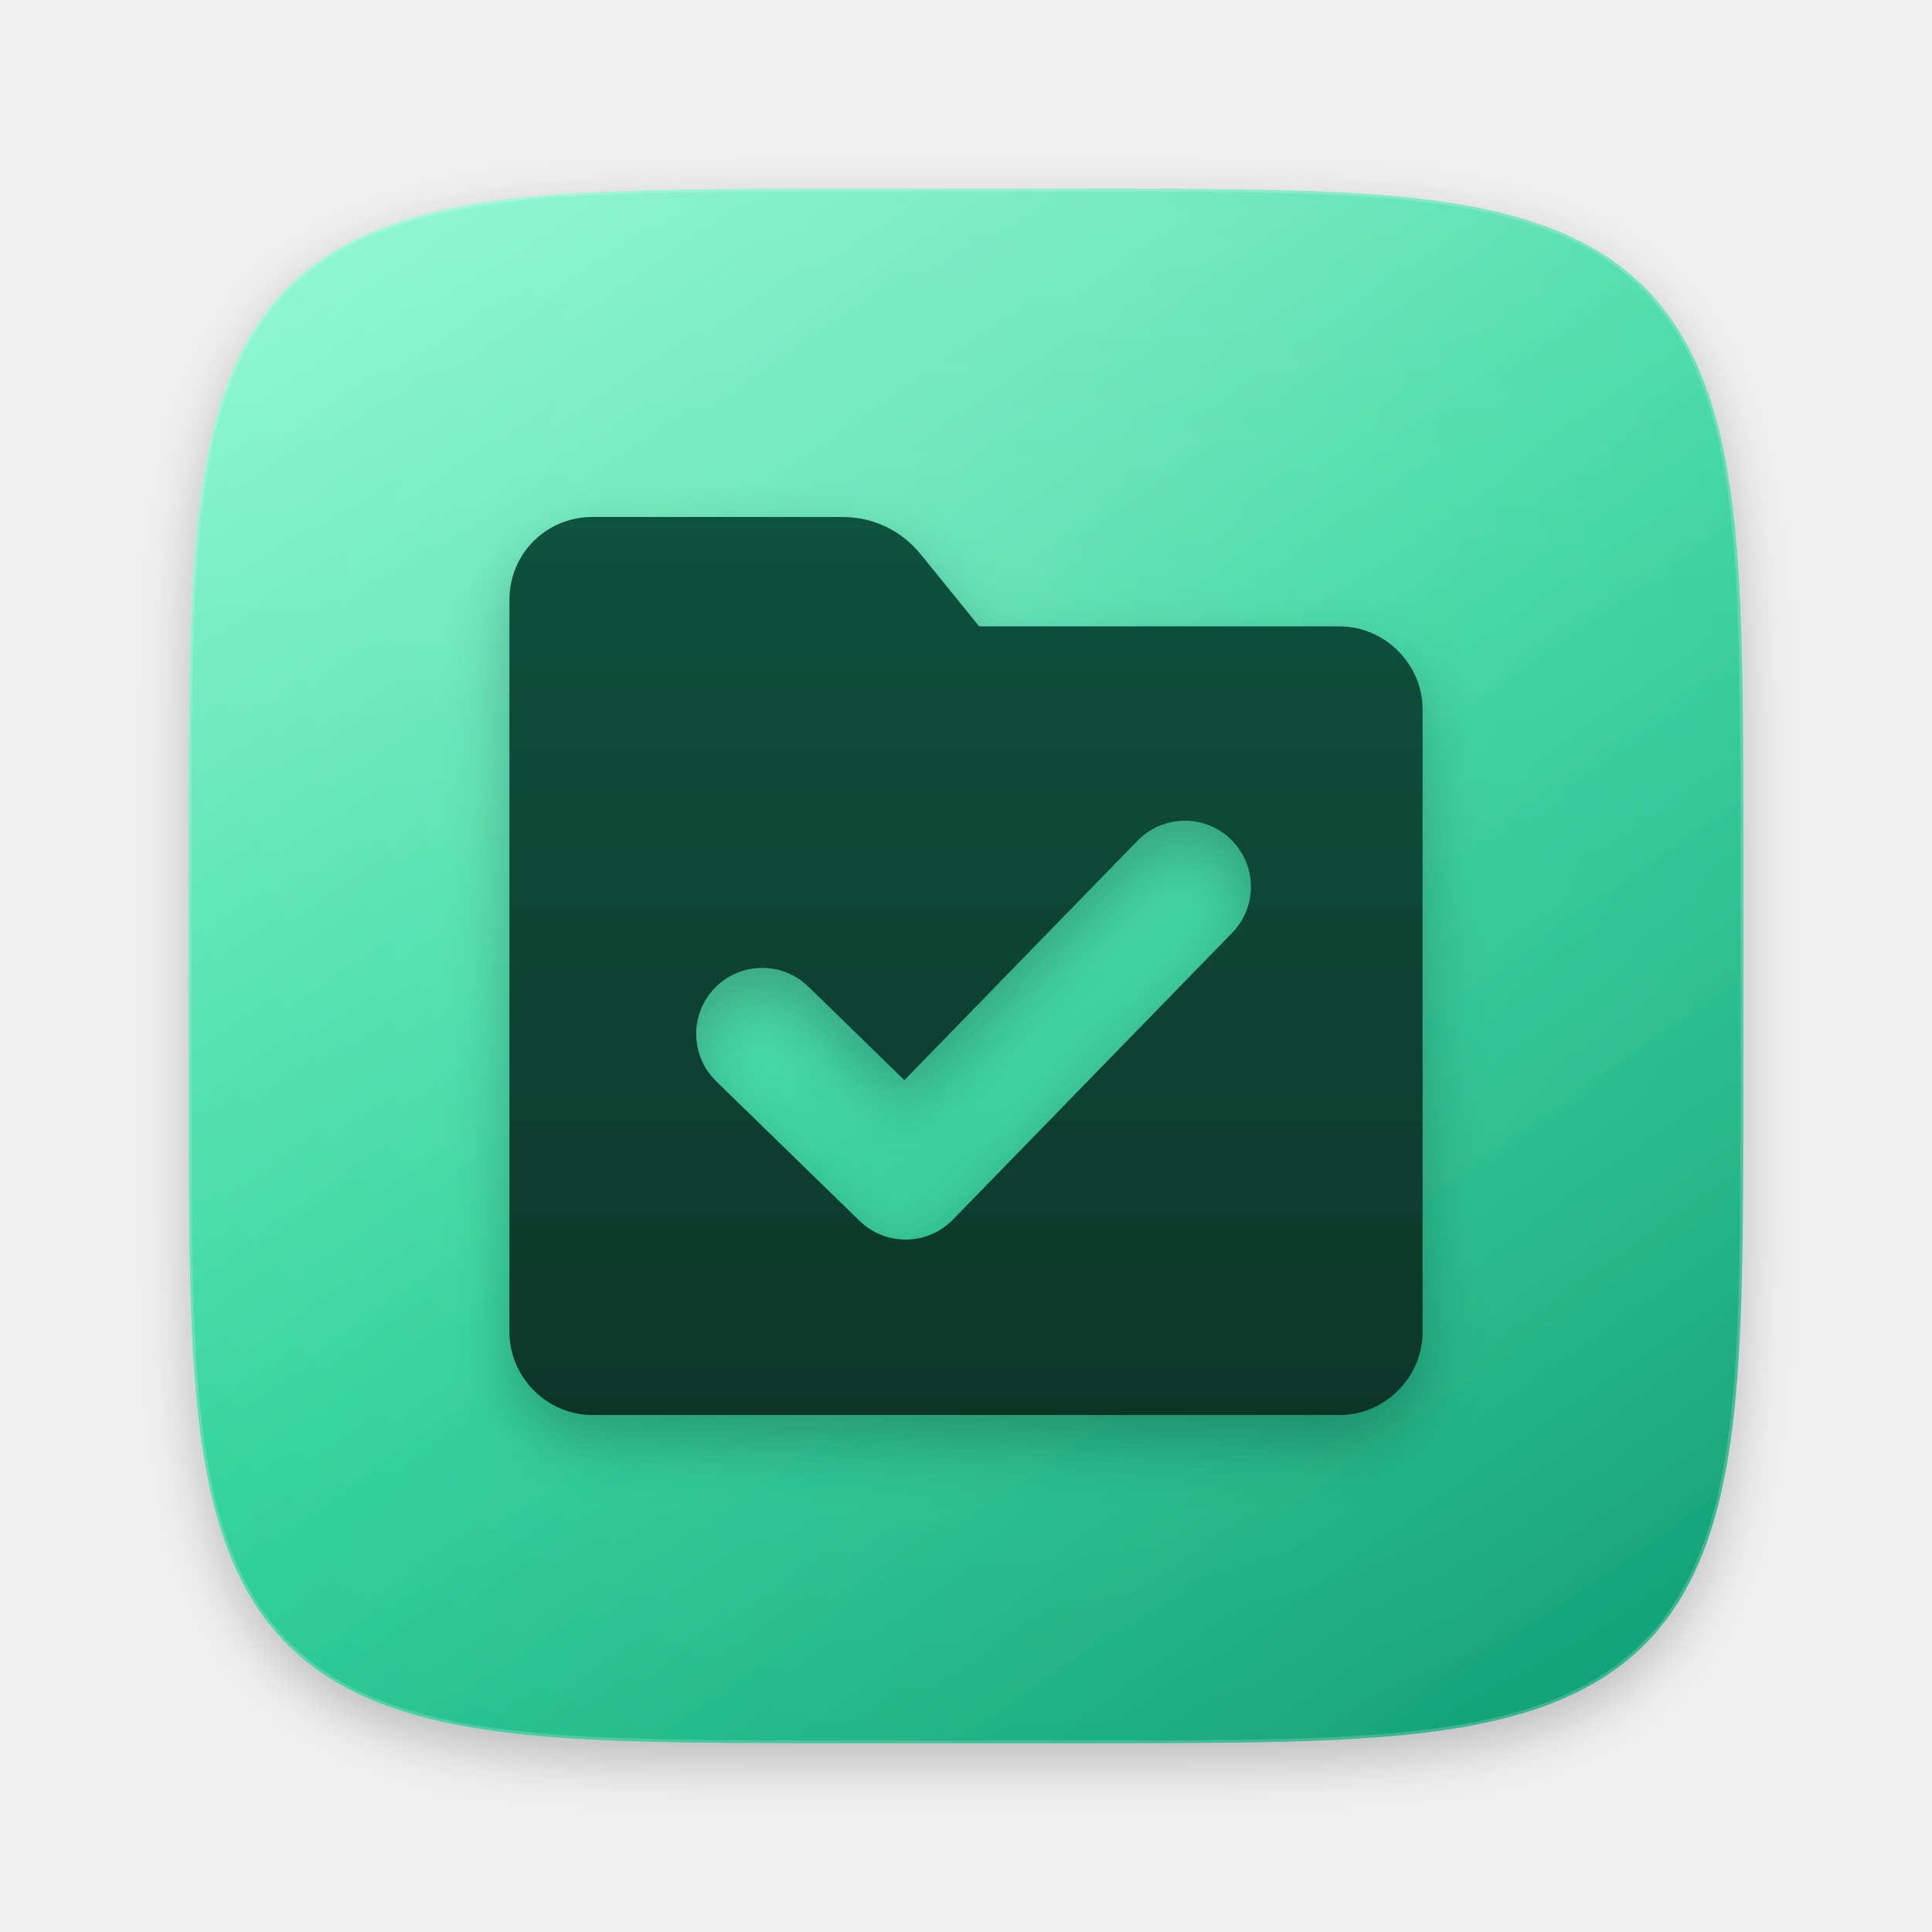
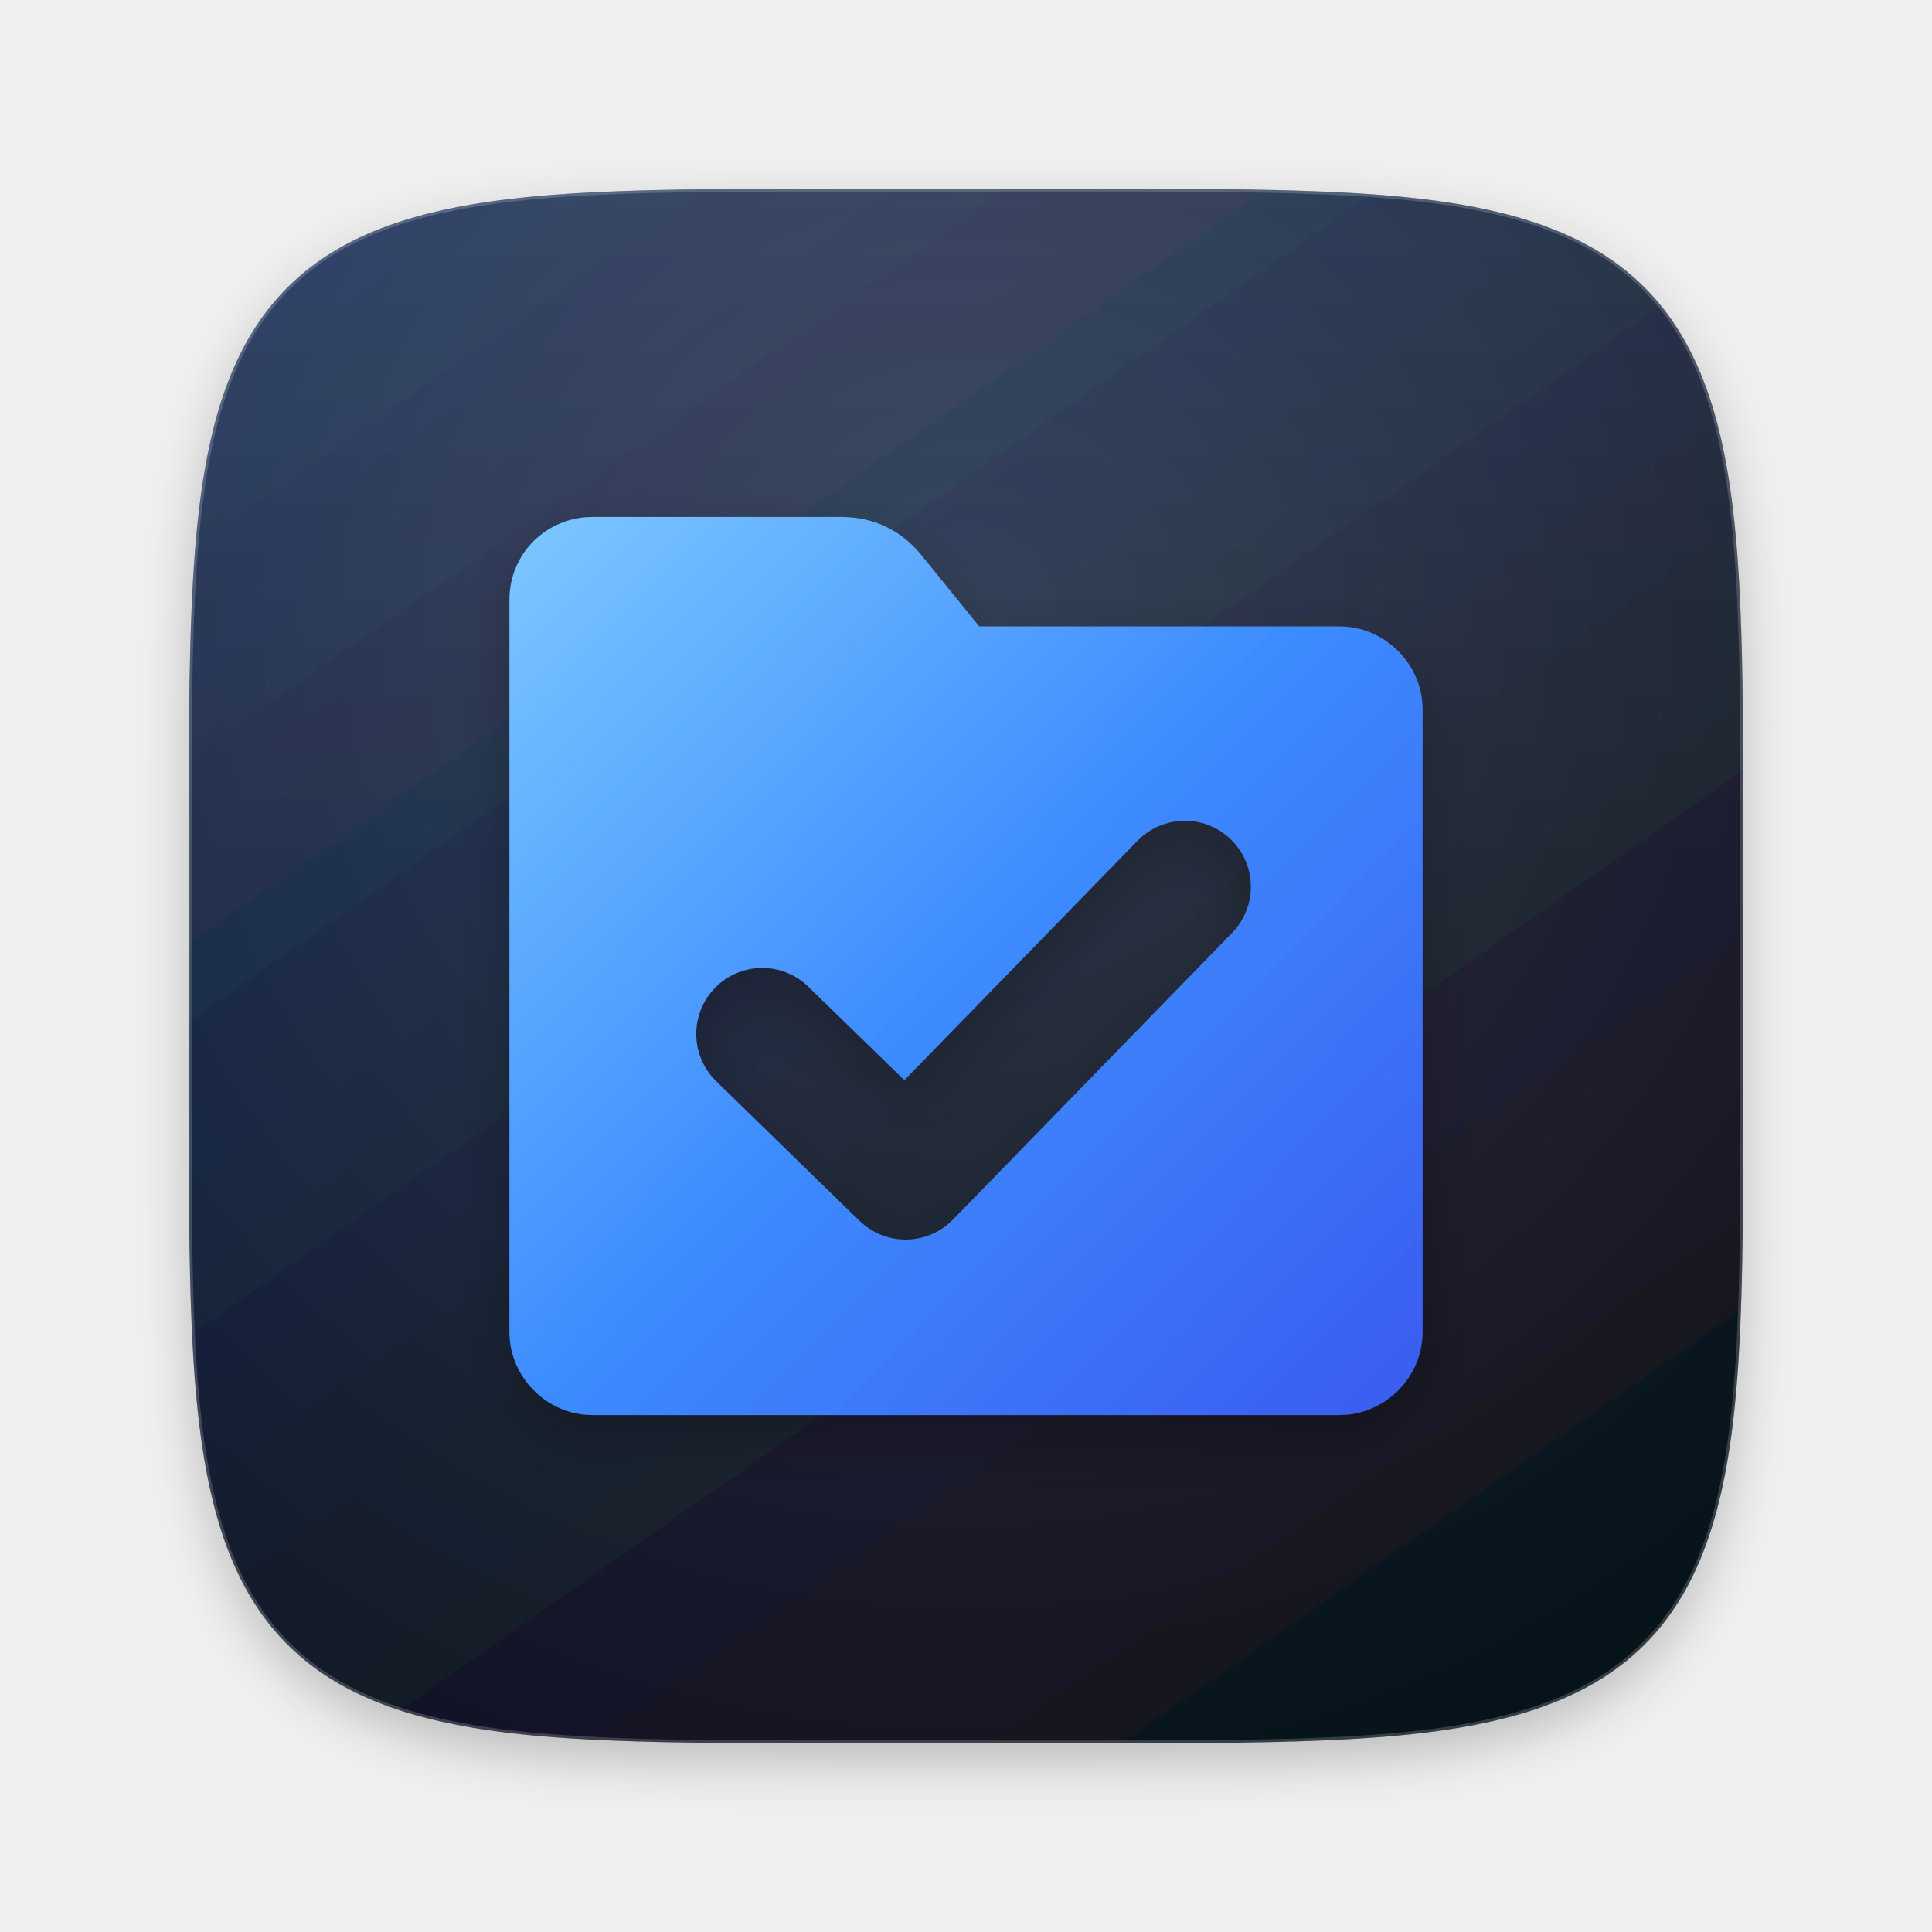
<svg xmlns="http://www.w3.org/2000/svg" width="1024" height="1024" viewBox="0 0 1024 1024">
  <defs>
    <linearGradient id="tile" x1="0.15" y1="0" x2="0.85" y2="1">
-       <stop offset="0" stop-color="#7DF5C8" />
-       <stop offset="0.5" stop-color="#2FD39B" />
-       <stop offset="1" stop-color="#0FA174" />
+       <stop offset="0" stop-color="#172C52" />
+       <stop offset="0.55" stop-color="#0B1428" />
+       <stop offset="1" stop-color="#050912" />
    </linearGradient>
    <linearGradient id="sheen" x1="0" y1="0" x2="0" y2="1">
-       <stop offset="0" stop-color="#fff" stop-opacity="0.1" />
+       <stop offset="0" stop-color="#fff" stop-opacity="0.07" />
      <stop offset="0.45" stop-color="#fff" stop-opacity="0" />
    </linearGradient>
    <radialGradient id="glow" cx="0.5" cy="0.32" r="0.75">
      <stop offset="0" stop-color="#fff" stop-opacity="0.14" />
      <stop offset="1" stop-color="#fff" stop-opacity="0" />
    </radialGradient>
    <clipPath id="clip">
      <path d="M924.00,512.00 L923.99,576.18 L923.98,596.22 L923.94,610.74 L923.90,622.52 L923.85,632.63 L923.78,641.56 L923.70,649.62 L923.61,657.01 L923.50,663.85 L923.38,670.24 L923.26,676.25 L923.11,681.94 L922.96,687.33 L922.79,692.48 L922.61,697.40 L922.42,702.12 L922.22,706.67 L922.00,711.04 L921.77,715.27 L921.53,719.36 L921.28,723.32 L921.01,727.17 L920.74,730.90 L920.45,734.54 L920.14,738.07 L919.83,741.52 L919.50,744.88 L919.16,748.16 L918.80,751.36 L918.44,754.49 L918.06,757.56 L917.67,760.55 L917.26,763.49 L916.84,766.37 L916.41,769.19 L915.97,771.95 L915.52,774.66 L915.05,777.32 L914.57,779.94 L914.07,782.50 L913.56,785.02 L913.04,787.50 L912.51,789.94 L911.96,792.33 L911.40,794.69 L910.83,797.00 L910.25,799.28 L909.65,801.53 L909.03,803.73 L908.41,805.91 L907.77,808.05 L907.12,810.16 L906.45,812.23 L905.77,814.28 L905.08,816.29 L904.37,818.28 L903.65,820.24 L902.91,822.16 L902.17,824.07 L901.40,825.94 L900.63,827.79 L899.84,829.61 L899.03,831.41 L898.21,833.18 L897.38,834.92 L896.53,836.65 L895.67,838.35 L894.79,840.02 L893.90,841.67 L893.00,843.30 L892.08,844.91 L891.14,846.50 L890.19,848.06 L889.23,849.61 L888.25,851.13 L887.25,852.63 L886.24,854.11 L885.21,855.58 L884.17,857.02 L883.11,858.44 L882.04,859.84 L880.95,861.23 L879.84,862.59 L878.72,863.94 L877.58,865.27 L876.43,866.58 L875.26,867.87 L874.07,869.15 L872.87,870.40 L871.64,871.64 L870.40,872.87 L869.15,874.07 L867.87,875.26 L866.58,876.43 L865.27,877.58 L863.94,878.72 L862.59,879.84 L861.23,880.95 L859.84,882.04 L858.44,883.11 L857.02,884.17 L855.58,885.21 L854.11,886.24 L852.63,887.25 L851.13,888.25 L849.61,889.23 L848.06,890.19 L846.50,891.14 L844.91,892.08 L843.30,893.00 L841.67,893.90 L840.02,894.79 L838.35,895.67 L836.65,896.53 L834.92,897.38 L833.18,898.21 L831.41,899.03 L829.61,899.84 L827.79,900.63 L825.94,901.40 L824.07,902.17 L822.16,902.91 L820.24,903.65 L818.28,904.37 L816.29,905.08 L814.28,905.77 L812.23,906.45 L810.16,907.12 L808.05,907.77 L805.91,908.41 L803.73,909.03 L801.53,909.65 L799.28,910.25 L797.00,910.83 L794.69,911.40 L792.33,911.96 L789.94,912.51 L787.50,913.04 L785.02,913.56 L782.50,914.07 L779.94,914.57 L777.32,915.05 L774.66,915.52 L771.95,915.97 L769.19,916.41 L766.37,916.84 L763.49,917.26 L760.55,917.67 L757.56,918.06 L754.49,918.44 L751.36,918.80 L748.16,919.16 L744.88,919.50 L741.52,919.83 L738.07,920.14 L734.54,920.45 L730.90,920.74 L727.17,921.01 L723.32,921.28 L719.36,921.53 L715.27,921.77 L711.04,922.00 L706.67,922.22 L702.12,922.42 L697.40,922.61 L692.48,922.79 L687.33,922.96 L681.94,923.11 L676.25,923.26 L670.24,923.38 L663.85,923.50 L657.01,923.61 L649.62,923.70 L641.56,923.78 L632.63,923.85 L622.52,923.90 L610.74,923.94 L596.22,923.98 L576.18,923.99 L512.00,924.00 L447.82,923.99 L427.78,923.98 L413.26,923.94 L401.48,923.90 L391.37,923.85 L382.44,923.78 L374.38,923.70 L366.99,923.61 L360.15,923.50 L353.76,923.38 L347.75,923.26 L342.06,923.11 L336.67,922.96 L331.52,922.79 L326.60,922.61 L321.88,922.42 L317.33,922.22 L312.96,922.00 L308.73,921.77 L304.64,921.53 L300.68,921.28 L296.83,921.01 L293.10,920.74 L289.46,920.45 L285.93,920.14 L282.48,919.83 L279.12,919.50 L275.84,919.16 L272.64,918.80 L269.51,918.44 L266.44,918.06 L263.45,917.67 L260.51,917.26 L257.63,916.84 L254.81,916.41 L252.05,915.97 L249.34,915.52 L246.68,915.05 L244.06,914.57 L241.50,914.07 L238.98,913.56 L236.50,913.04 L234.06,912.51 L231.67,911.96 L229.31,911.40 L227.00,910.83 L224.72,910.25 L222.47,909.65 L220.27,909.03 L218.09,908.41 L215.95,907.77 L213.84,907.12 L211.77,906.45 L209.72,905.77 L207.71,905.08 L205.72,904.37 L203.76,903.65 L201.84,902.91 L199.93,902.17 L198.06,901.40 L196.21,900.63 L194.39,899.84 L192.59,899.03 L190.82,898.21 L189.08,897.38 L187.35,896.53 L185.65,895.67 L183.98,894.79 L182.33,893.90 L180.70,893.00 L179.09,892.08 L177.50,891.14 L175.94,890.19 L174.39,889.23 L172.87,888.25 L171.37,887.25 L169.89,886.24 L168.42,885.21 L166.98,884.17 L165.56,883.11 L164.16,882.04 L162.77,880.95 L161.41,879.84 L160.06,878.72 L158.73,877.58 L157.42,876.43 L156.13,875.26 L154.85,874.07 L153.60,872.87 L152.36,871.64 L151.13,870.40 L149.93,869.15 L148.74,867.87 L147.57,866.58 L146.42,865.27 L145.28,863.94 L144.16,862.59 L143.05,861.23 L141.96,859.84 L140.89,858.44 L139.83,857.02 L138.79,855.58 L137.76,854.11 L136.75,852.63 L135.75,851.13 L134.77,849.61 L133.81,848.06 L132.86,846.50 L131.92,844.91 L131.00,843.30 L130.10,841.67 L129.21,840.02 L128.33,838.35 L127.47,836.65 L126.62,834.92 L125.79,833.18 L124.97,831.41 L124.16,829.61 L123.37,827.79 L122.60,825.94 L121.83,824.07 L121.09,822.16 L120.35,820.24 L119.63,818.28 L118.92,816.29 L118.23,814.28 L117.55,812.23 L116.88,810.16 L116.23,808.05 L115.59,805.91 L114.97,803.73 L114.35,801.53 L113.75,799.28 L113.17,797.00 L112.60,794.69 L112.04,792.33 L111.49,789.94 L110.96,787.50 L110.44,785.02 L109.93,782.50 L109.43,779.94 L108.95,777.32 L108.48,774.66 L108.03,771.95 L107.59,769.19 L107.16,766.37 L106.74,763.49 L106.33,760.55 L105.94,757.56 L105.56,754.49 L105.20,751.36 L104.84,748.16 L104.50,744.88 L104.17,741.52 L103.86,738.07 L103.55,734.54 L103.26,730.90 L102.99,727.17 L102.72,723.32 L102.47,719.36 L102.23,715.27 L102.00,711.04 L101.78,706.67 L101.58,702.12 L101.39,697.40 L101.21,692.48 L101.04,687.33 L100.89,681.94 L100.74,676.25 L100.62,670.24 L100.50,663.85 L100.39,657.01 L100.30,649.62 L100.22,641.56 L100.15,632.63 L100.10,622.52 L100.06,610.74 L100.02,596.22 L100.01,576.18 L100.00,512.00 L100.01,447.82 L100.02,427.78 L100.06,413.26 L100.10,401.48 L100.15,391.37 L100.22,382.44 L100.30,374.38 L100.39,366.99 L100.50,360.15 L100.62,353.76 L100.74,347.75 L100.89,342.06 L101.04,336.67 L101.21,331.52 L101.39,326.60 L101.58,321.88 L101.78,317.33 L102.00,312.96 L102.23,308.73 L102.47,304.64 L102.72,300.68 L102.99,296.83 L103.26,293.10 L103.55,289.46 L103.86,285.93 L104.17,282.48 L104.50,279.12 L104.84,275.84 L105.20,272.64 L105.56,269.51 L105.94,266.44 L106.33,263.45 L106.74,260.51 L107.16,257.63 L107.59,254.81 L108.03,252.05 L108.48,249.34 L108.95,246.68 L109.43,244.06 L109.93,241.50 L110.44,238.98 L110.96,236.50 L111.49,234.06 L112.04,231.67 L112.60,229.31 L113.17,227.00 L113.75,224.72 L114.35,222.47 L114.97,220.27 L115.59,218.09 L116.23,215.95 L116.88,213.84 L117.55,211.77 L118.23,209.72 L118.92,207.71 L119.63,205.72 L120.35,203.76 L121.09,201.84 L121.83,199.93 L122.60,198.06 L123.37,196.21 L124.16,194.39 L124.97,192.59 L125.79,190.82 L126.62,189.08 L127.47,187.35 L128.33,185.65 L129.21,183.98 L130.10,182.33 L131.00,180.70 L131.92,179.09 L132.86,177.50 L133.81,175.94 L134.77,174.39 L135.75,172.87 L136.75,171.37 L137.76,169.89 L138.79,168.42 L139.83,166.98 L140.89,165.56 L141.96,164.16 L143.05,162.77 L144.16,161.41 L145.28,160.06 L146.42,158.73 L147.57,157.42 L148.74,156.13 L149.93,154.85 L151.13,153.60 L152.36,152.36 L153.60,151.13 L154.85,149.93 L156.13,148.74 L157.42,147.57 L158.73,146.42 L160.06,145.28 L161.41,144.16 L162.77,143.05 L164.16,141.96 L165.56,140.89 L166.98,139.83 L168.42,138.79 L169.89,137.76 L171.37,136.75 L172.87,135.75 L174.39,134.77 L175.94,133.81 L177.50,132.86 L179.09,131.92 L180.70,131.00 L182.33,130.10 L183.98,129.21 L185.65,128.33 L187.35,127.47 L189.08,126.62 L190.82,125.79 L192.59,124.97 L194.39,124.16 L196.21,123.37 L198.06,122.60 L199.93,121.83 L201.84,121.09 L203.76,120.35 L205.72,119.63 L207.71,118.92 L209.72,118.23 L211.77,117.55 L213.84,116.88 L215.95,116.23 L218.09,115.59 L220.27,114.97 L222.47,114.35 L224.72,113.75 L227.00,113.17 L229.31,112.60 L231.67,112.04 L234.06,111.49 L236.50,110.96 L238.98,110.44 L241.50,109.93 L244.06,109.43 L246.68,108.95 L249.34,108.48 L252.05,108.03 L254.81,107.59 L257.63,107.16 L260.51,106.74 L263.45,106.33 L266.44,105.94 L269.51,105.56 L272.64,105.20 L275.84,104.84 L279.12,104.50 L282.48,104.17 L285.93,103.86 L289.46,103.55 L293.10,103.26 L296.83,102.99 L300.68,102.72 L304.64,102.47 L308.73,102.23 L312.96,102.00 L317.33,101.78 L321.88,101.58 L326.60,101.39 L331.52,101.21 L336.67,101.04 L342.06,100.89 L347.75,100.74 L353.76,100.62 L360.15,100.50 L366.99,100.39 L374.38,100.30 L382.44,100.22 L391.37,100.15 L401.48,100.10 L413.26,100.06 L427.78,100.02 L447.82,100.01 L512.00,100.00 L576.18,100.01 L596.22,100.02 L610.74,100.06 L622.52,100.10 L632.63,100.15 L641.56,100.22 L649.62,100.30 L657.01,100.39 L663.85,100.50 L670.24,100.62 L676.25,100.74 L681.94,100.89 L687.33,101.04 L692.48,101.21 L697.40,101.39 L702.12,101.58 L706.67,101.78 L711.04,102.00 L715.27,102.23 L719.36,102.47 L723.32,102.72 L727.17,102.99 L730.90,103.26 L734.54,103.55 L738.07,103.86 L741.52,104.17 L744.88,104.50 L748.16,104.84 L751.36,105.20 L754.49,105.56 L757.56,105.94 L760.55,106.33 L763.49,106.74 L766.37,107.16 L769.19,107.59 L771.95,108.03 L774.66,108.48 L777.32,108.95 L779.94,109.43 L782.50,109.93 L785.02,110.44 L787.50,110.96 L789.94,111.49 L792.33,112.04 L794.69,112.60 L797.00,113.17 L799.28,113.75 L801.53,114.35 L803.73,114.97 L805.91,115.59 L808.05,116.23 L810.16,116.88 L812.23,117.55 L814.28,118.23 L816.29,118.92 L818.28,119.63 L820.24,120.35 L822.16,121.09 L824.07,121.83 L825.94,122.60 L827.79,123.37 L829.61,124.16 L831.41,124.97 L833.18,125.79 L834.92,126.62 L836.65,127.47 L838.35,128.33 L840.02,129.21 L841.67,130.10 L843.30,131.00 L844.91,131.92 L846.50,132.86 L848.06,133.81 L849.61,134.77 L851.13,135.75 L852.63,136.75 L854.11,137.76 L855.58,138.79 L857.02,139.83 L858.44,140.89 L859.84,141.96 L861.23,143.05 L862.59,144.16 L863.94,145.28 L865.27,146.42 L866.58,147.57 L867.87,148.74 L869.15,149.93 L870.40,151.13 L871.64,152.36 L872.87,153.60 L874.07,154.85 L875.26,156.13 L876.43,157.42 L877.58,158.73 L878.72,160.06 L879.84,161.41 L880.95,162.77 L882.04,164.16 L883.11,165.56 L884.17,166.98 L885.21,168.42 L886.24,169.89 L887.25,171.37 L888.25,172.87 L889.23,174.39 L890.19,175.94 L891.14,177.50 L892.08,179.09 L893.00,180.70 L893.90,182.33 L894.79,183.98 L895.67,185.65 L896.53,187.35 L897.38,189.08 L898.21,190.82 L899.03,192.59 L899.84,194.39 L900.63,196.21 L901.40,198.06 L902.17,199.93 L902.91,201.84 L903.65,203.76 L904.37,205.72 L905.08,207.71 L905.77,209.72 L906.45,211.77 L907.12,213.84 L907.77,215.95 L908.41,218.09 L909.03,220.27 L909.65,222.47 L910.25,224.72 L910.83,227.00 L911.40,229.31 L911.96,231.67 L912.51,234.06 L913.04,236.50 L913.56,238.98 L914.07,241.50 L914.57,244.06 L915.05,246.68 L915.52,249.34 L915.97,252.05 L916.41,254.81 L916.84,257.63 L917.26,260.51 L917.67,263.45 L918.06,266.44 L918.44,269.51 L918.80,272.64 L919.16,275.84 L919.50,279.12 L919.83,282.48 L920.14,285.93 L920.45,289.46 L920.74,293.10 L921.01,296.83 L921.28,300.68 L921.53,304.64 L921.77,308.73 L922.00,312.96 L922.22,317.33 L922.42,321.88 L922.61,326.60 L922.79,331.52 L922.96,336.67 L923.11,342.06 L923.26,347.75 L923.38,353.76 L923.50,360.15 L923.61,366.99 L923.70,374.38 L923.78,382.44 L923.85,391.37 L923.90,401.48 L923.94,413.26 L923.98,427.78 L923.99,447.82 Z" />
    </clipPath>
    <filter id="outer" x="-20%" y="-20%" width="140%" height="140%">
      <feDropShadow dx="0" dy="10" stdDeviation="14" flood-color="#000" flood-opacity="0.22" />
    </filter>
    <filter id="gshadow" x="-30%" y="-30%" width="160%" height="160%">
      <feDropShadow dx="0" dy="14" stdDeviation="16" flood-color="#000" flood-opacity="0.24" />
    </filter>
-     <linearGradient id="fg" x1="0" y1="0" x2="0" y2="1">
-       <stop offset="0" stop-color="#11523D" />
-       <stop offset="1" stop-color="#083528" />
+     <linearGradient id="fg" gradientUnits="userSpaceOnUse" x1="270" y1="274" x2="754" y2="750">
+       <stop offset="0" stop-color="#7CC8FF" />
+       <stop offset="0.5" stop-color="#3D8BFF" />
+       <stop offset="1" stop-color="#3A5BF0" />
    </linearGradient>
  </defs>
  <path d="M924.00,512.00 L923.99,576.18 L923.98,596.22 L923.94,610.74 L923.90,622.52 L923.85,632.63 L923.78,641.56 L923.70,649.62 L923.61,657.01 L923.50,663.85 L923.38,670.24 L923.26,676.25 L923.11,681.94 L922.96,687.33 L922.79,692.48 L922.61,697.40 L922.42,702.12 L922.22,706.67 L922.00,711.04 L921.77,715.27 L921.53,719.36 L921.28,723.32 L921.01,727.17 L920.74,730.90 L920.45,734.54 L920.14,738.07 L919.83,741.52 L919.50,744.88 L919.16,748.16 L918.80,751.36 L918.44,754.49 L918.06,757.56 L917.67,760.55 L917.26,763.49 L916.84,766.37 L916.41,769.19 L915.97,771.95 L915.52,774.66 L915.05,777.32 L914.57,779.94 L914.07,782.50 L913.56,785.02 L913.04,787.50 L912.51,789.94 L911.96,792.33 L911.40,794.69 L910.83,797.00 L910.25,799.28 L909.65,801.53 L909.03,803.73 L908.41,805.91 L907.77,808.05 L907.12,810.16 L906.45,812.23 L905.77,814.28 L905.08,816.29 L904.37,818.28 L903.65,820.24 L902.91,822.16 L902.17,824.07 L901.40,825.94 L900.63,827.79 L899.84,829.61 L899.03,831.41 L898.21,833.18 L897.38,834.92 L896.53,836.65 L895.67,838.35 L894.79,840.02 L893.90,841.67 L893.00,843.30 L892.08,844.91 L891.14,846.50 L890.19,848.06 L889.23,849.61 L888.25,851.13 L887.25,852.63 L886.24,854.11 L885.21,855.58 L884.17,857.02 L883.11,858.44 L882.04,859.84 L880.95,861.23 L879.84,862.59 L878.72,863.94 L877.58,865.27 L876.43,866.58 L875.26,867.87 L874.07,869.15 L872.87,870.40 L871.64,871.64 L870.40,872.87 L869.15,874.07 L867.87,875.26 L866.58,876.43 L865.27,877.58 L863.94,878.72 L862.59,879.84 L861.23,880.95 L859.84,882.04 L858.44,883.11 L857.02,884.17 L855.58,885.21 L854.11,886.24 L852.63,887.25 L851.13,888.25 L849.61,889.23 L848.06,890.19 L846.50,891.14 L844.91,892.08 L843.30,893.00 L841.67,893.90 L840.02,894.79 L838.35,895.67 L836.65,896.53 L834.92,897.38 L833.18,898.21 L831.41,899.03 L829.61,899.84 L827.79,900.63 L825.94,901.40 L824.07,902.17 L822.16,902.91 L820.24,903.65 L818.28,904.37 L816.29,905.08 L814.28,905.77 L812.23,906.45 L810.16,907.12 L808.05,907.77 L805.91,908.41 L803.73,909.03 L801.53,909.65 L799.28,910.25 L797.00,910.83 L794.69,911.40 L792.33,911.96 L789.94,912.51 L787.50,913.04 L785.02,913.56 L782.50,914.07 L779.94,914.57 L777.32,915.05 L774.66,915.52 L771.95,915.97 L769.19,916.41 L766.37,916.84 L763.49,917.26 L760.55,917.67 L757.56,918.06 L754.49,918.44 L751.36,918.80 L748.16,919.16 L744.88,919.50 L741.52,919.83 L738.07,920.14 L734.54,920.45 L730.90,920.74 L727.17,921.01 L723.32,921.28 L719.36,921.53 L715.27,921.77 L711.04,922.00 L706.67,922.22 L702.12,922.42 L697.40,922.61 L692.48,922.79 L687.33,922.96 L681.94,923.11 L676.25,923.26 L670.24,923.38 L663.85,923.50 L657.01,923.61 L649.62,923.70 L641.56,923.78 L632.63,923.85 L622.52,923.90 L610.74,923.94 L596.22,923.98 L576.18,923.99 L512.00,924.00 L447.82,923.99 L427.78,923.98 L413.26,923.94 L401.48,923.90 L391.37,923.85 L382.44,923.78 L374.38,923.70 L366.99,923.61 L360.15,923.50 L353.76,923.38 L347.75,923.26 L342.06,923.11 L336.67,922.96 L331.52,922.79 L326.60,922.61 L321.88,922.42 L317.33,922.22 L312.96,922.00 L308.73,921.77 L304.64,921.53 L300.68,921.28 L296.83,921.01 L293.10,920.74 L289.46,920.45 L285.93,920.14 L282.48,919.83 L279.12,919.50 L275.84,919.16 L272.64,918.80 L269.51,918.44 L266.44,918.06 L263.45,917.67 L260.51,917.26 L257.63,916.84 L254.81,916.41 L252.05,915.97 L249.34,915.52 L246.68,915.05 L244.06,914.57 L241.50,914.07 L238.98,913.56 L236.50,913.04 L234.06,912.51 L231.67,911.96 L229.31,911.40 L227.00,910.83 L224.72,910.25 L222.47,909.65 L220.27,909.03 L218.09,908.41 L215.95,907.77 L213.84,907.12 L211.77,906.45 L209.72,905.77 L207.71,905.08 L205.72,904.37 L203.76,903.65 L201.84,902.91 L199.93,902.17 L198.06,901.40 L196.21,900.63 L194.39,899.84 L192.59,899.03 L190.82,898.21 L189.08,897.38 L187.35,896.53 L185.65,895.67 L183.98,894.79 L182.33,893.90 L180.70,893.00 L179.09,892.08 L177.50,891.14 L175.94,890.19 L174.39,889.23 L172.87,888.25 L171.37,887.25 L169.89,886.24 L168.42,885.21 L166.98,884.17 L165.56,883.11 L164.16,882.04 L162.77,880.95 L161.41,879.84 L160.06,878.72 L158.73,877.58 L157.42,876.43 L156.13,875.26 L154.85,874.07 L153.60,872.87 L152.36,871.64 L151.13,870.40 L149.93,869.15 L148.74,867.87 L147.57,866.58 L146.42,865.27 L145.28,863.94 L144.16,862.59 L143.05,861.23 L141.96,859.84 L140.89,858.44 L139.83,857.02 L138.79,855.58 L137.76,854.11 L136.75,852.63 L135.75,851.13 L134.77,849.61 L133.81,848.06 L132.86,846.50 L131.92,844.91 L131.00,843.30 L130.10,841.67 L129.21,840.02 L128.33,838.35 L127.47,836.65 L126.62,834.92 L125.79,833.18 L124.97,831.41 L124.16,829.61 L123.37,827.79 L122.60,825.94 L121.83,824.07 L121.09,822.16 L120.35,820.24 L119.63,818.28 L118.92,816.29 L118.23,814.28 L117.55,812.23 L116.88,810.16 L116.23,808.05 L115.59,805.91 L114.97,803.73 L114.35,801.53 L113.75,799.28 L113.17,797.00 L112.60,794.69 L112.04,792.33 L111.49,789.94 L110.96,787.50 L110.44,785.02 L109.93,782.50 L109.43,779.94 L108.95,777.32 L108.48,774.66 L108.03,771.95 L107.59,769.19 L107.16,766.37 L106.74,763.49 L106.33,760.55 L105.94,757.56 L105.56,754.49 L105.20,751.36 L104.84,748.16 L104.50,744.88 L104.17,741.52 L103.86,738.07 L103.55,734.54 L103.26,730.90 L102.99,727.17 L102.72,723.32 L102.47,719.36 L102.23,715.27 L102.00,711.04 L101.78,706.67 L101.58,702.12 L101.39,697.40 L101.21,692.48 L101.04,687.33 L100.89,681.94 L100.74,676.25 L100.62,670.24 L100.50,663.85 L100.39,657.01 L100.30,649.62 L100.22,641.56 L100.15,632.63 L100.10,622.52 L100.06,610.74 L100.02,596.22 L100.01,576.18 L100.00,512.00 L100.01,447.82 L100.02,427.78 L100.06,413.26 L100.10,401.48 L100.15,391.37 L100.22,382.44 L100.30,374.38 L100.39,366.99 L100.50,360.15 L100.62,353.76 L100.74,347.75 L100.89,342.06 L101.04,336.67 L101.21,331.52 L101.39,326.60 L101.58,321.88 L101.78,317.33 L102.00,312.96 L102.23,308.73 L102.47,304.64 L102.72,300.68 L102.99,296.83 L103.26,293.10 L103.55,289.46 L103.86,285.93 L104.17,282.48 L104.50,279.12 L104.84,275.84 L105.20,272.64 L105.56,269.51 L105.94,266.44 L106.33,263.45 L106.74,260.51 L107.16,257.63 L107.59,254.81 L108.03,252.05 L108.48,249.34 L108.95,246.68 L109.43,244.06 L109.93,241.50 L110.44,238.98 L110.96,236.50 L111.49,234.06 L112.04,231.67 L112.60,229.31 L113.17,227.00 L113.75,224.72 L114.35,222.47 L114.97,220.27 L115.59,218.09 L116.23,215.95 L116.88,213.84 L117.55,211.77 L118.23,209.72 L118.92,207.71 L119.63,205.72 L120.35,203.76 L121.09,201.84 L121.83,199.93 L122.60,198.06 L123.37,196.21 L124.16,194.39 L124.97,192.59 L125.79,190.82 L126.62,189.08 L127.47,187.35 L128.33,185.65 L129.21,183.98 L130.10,182.33 L131.00,180.70 L131.92,179.09 L132.86,177.50 L133.81,175.94 L134.77,174.39 L135.75,172.87 L136.75,171.37 L137.76,169.89 L138.79,168.42 L139.83,166.98 L140.89,165.56 L141.96,164.16 L143.05,162.77 L144.16,161.41 L145.28,160.06 L146.42,158.73 L147.57,157.42 L148.74,156.13 L149.93,154.85 L151.13,153.60 L152.36,152.36 L153.60,151.13 L154.85,149.93 L156.13,148.74 L157.42,147.57 L158.73,146.42 L160.06,145.28 L161.41,144.16 L162.77,143.05 L164.16,141.96 L165.56,140.89 L166.98,139.83 L168.42,138.79 L169.89,137.76 L171.37,136.75 L172.87,135.75 L174.39,134.77 L175.94,133.81 L177.50,132.86 L179.09,131.92 L180.70,131.00 L182.33,130.10 L183.98,129.21 L185.65,128.33 L187.35,127.47 L189.08,126.62 L190.82,125.79 L192.59,124.97 L194.39,124.16 L196.21,123.37 L198.06,122.60 L199.93,121.83 L201.84,121.09 L203.76,120.35 L205.72,119.63 L207.71,118.92 L209.72,118.23 L211.77,117.55 L213.84,116.88 L215.95,116.23 L218.09,115.59 L220.27,114.97 L222.47,114.35 L224.72,113.75 L227.00,113.17 L229.31,112.60 L231.67,112.04 L234.06,111.49 L236.50,110.96 L238.98,110.44 L241.50,109.93 L244.06,109.43 L246.68,108.95 L249.34,108.48 L252.05,108.03 L254.81,107.59 L257.63,107.16 L260.51,106.74 L263.45,106.33 L266.44,105.94 L269.51,105.56 L272.64,105.20 L275.84,104.84 L279.12,104.50 L282.48,104.17 L285.93,103.86 L289.46,103.55 L293.10,103.26 L296.83,102.99 L300.68,102.72 L304.64,102.47 L308.73,102.23 L312.96,102.00 L317.33,101.78 L321.88,101.58 L326.60,101.39 L331.52,101.21 L336.67,101.04 L342.06,100.89 L347.75,100.74 L353.76,100.62 L360.15,100.50 L366.99,100.39 L374.38,100.30 L382.44,100.22 L391.37,100.15 L401.48,100.10 L413.26,100.06 L427.78,100.02 L447.82,100.01 L512.00,100.00 L576.18,100.01 L596.22,100.02 L610.74,100.06 L622.52,100.10 L632.63,100.15 L641.56,100.22 L649.62,100.30 L657.01,100.39 L663.85,100.50 L670.24,100.62 L676.25,100.74 L681.94,100.89 L687.33,101.04 L692.48,101.21 L697.40,101.39 L702.12,101.58 L706.67,101.78 L711.04,102.00 L715.27,102.23 L719.36,102.47 L723.32,102.72 L727.17,102.99 L730.90,103.26 L734.54,103.55 L738.07,103.86 L741.52,104.17 L744.88,104.50 L748.16,104.84 L751.36,105.20 L754.49,105.56 L757.56,105.94 L760.55,106.33 L763.49,106.74 L766.37,107.16 L769.19,107.59 L771.95,108.03 L774.66,108.48 L777.32,108.95 L779.94,109.43 L782.50,109.93 L785.02,110.44 L787.50,110.96 L789.94,111.49 L792.33,112.04 L794.69,112.60 L797.00,113.17 L799.28,113.75 L801.53,114.35 L803.73,114.97 L805.91,115.59 L808.05,116.23 L810.16,116.88 L812.23,117.55 L814.28,118.23 L816.29,118.92 L818.28,119.63 L820.24,120.35 L822.16,121.09 L824.07,121.83 L825.94,122.60 L827.79,123.37 L829.61,124.16 L831.41,124.97 L833.18,125.79 L834.92,126.62 L836.65,127.47 L838.35,128.33 L840.02,129.21 L841.67,130.10 L843.30,131.00 L844.91,131.92 L846.50,132.86 L848.06,133.81 L849.61,134.77 L851.13,135.75 L852.63,136.75 L854.11,137.76 L855.58,138.79 L857.02,139.83 L858.44,140.89 L859.84,141.96 L861.23,143.05 L862.59,144.16 L863.94,145.28 L865.27,146.42 L866.58,147.57 L867.87,148.74 L869.15,149.93 L870.40,151.13 L871.64,152.36 L872.87,153.60 L874.07,154.85 L875.26,156.13 L876.43,157.42 L877.58,158.73 L878.72,160.06 L879.84,161.41 L880.95,162.77 L882.04,164.16 L883.11,165.56 L884.17,166.98 L885.21,168.42 L886.24,169.89 L887.25,171.37 L888.25,172.87 L889.23,174.39 L890.19,175.94 L891.14,177.50 L892.08,179.09 L893.00,180.70 L893.90,182.33 L894.79,183.98 L895.67,185.65 L896.53,187.35 L897.38,189.08 L898.21,190.82 L899.03,192.59 L899.84,194.39 L900.63,196.21 L901.40,198.06 L902.17,199.93 L902.91,201.84 L903.65,203.76 L904.37,205.72 L905.08,207.71 L905.77,209.72 L906.45,211.77 L907.12,213.84 L907.77,215.95 L908.41,218.09 L909.03,220.27 L909.65,222.47 L910.25,224.72 L910.83,227.00 L911.40,229.31 L911.96,231.67 L912.51,234.06 L913.04,236.50 L913.56,238.98 L914.07,241.50 L914.57,244.06 L915.05,246.68 L915.52,249.34 L915.97,252.05 L916.41,254.81 L916.84,257.63 L917.26,260.51 L917.67,263.45 L918.06,266.44 L918.44,269.51 L918.80,272.64 L919.16,275.84 L919.50,279.12 L919.83,282.48 L920.14,285.93 L920.45,289.46 L920.74,293.10 L921.01,296.83 L921.28,300.68 L921.53,304.64 L921.77,308.73 L922.00,312.96 L922.22,317.33 L922.42,321.88 L922.61,326.60 L922.79,331.52 L922.96,336.67 L923.11,342.06 L923.26,347.75 L923.38,353.76 L923.50,360.15 L923.61,366.99 L923.70,374.38 L923.78,382.44 L923.85,391.37 L923.90,401.48 L923.94,413.26 L923.98,427.78 L923.99,447.82 Z" fill="url(#tile)" filter="url(#outer)" />
  <g clip-path="url(#clip)">
    <rect width="1024" height="1024" fill="url(#glow)" />
    <rect width="1024" height="1024" fill="url(#sheen)" />
    <g filter="url(#gshadow)">
      <mask id="cut">
        <rect width="1024" height="1024" fill="#fff" />
        <path d="M404 548 L480 622 L628 470" fill="none" stroke="#000" stroke-width="70" stroke-linecap="round" stroke-linejoin="round" />
      </mask>
      <path fill="url(#fg)" mask="url(#cut)" d="M270 318 C270 293 290 274 314 274 H446 C463 274 478 281 489 295 L519 332 H710 C734 332 754 352 754 376 V706 C754 730 734 750 710 750 H314 C290 750 270 730 270 706 Z" />
    </g>
  </g>
  <path d="M924.00,512.00 L923.99,576.18 L923.98,596.22 L923.94,610.74 L923.90,622.52 L923.85,632.63 L923.78,641.56 L923.70,649.62 L923.61,657.01 L923.50,663.85 L923.38,670.24 L923.26,676.25 L923.11,681.94 L922.96,687.33 L922.79,692.48 L922.61,697.40 L922.42,702.12 L922.22,706.67 L922.00,711.04 L921.77,715.27 L921.53,719.36 L921.28,723.32 L921.01,727.17 L920.74,730.90 L920.45,734.54 L920.14,738.07 L919.83,741.52 L919.50,744.88 L919.16,748.16 L918.80,751.36 L918.44,754.49 L918.06,757.56 L917.67,760.55 L917.26,763.49 L916.84,766.37 L916.41,769.19 L915.97,771.95 L915.52,774.66 L915.05,777.32 L914.57,779.94 L914.07,782.50 L913.56,785.02 L913.04,787.50 L912.51,789.94 L911.96,792.33 L911.40,794.69 L910.83,797.00 L910.25,799.28 L909.65,801.53 L909.03,803.73 L908.41,805.91 L907.77,808.05 L907.12,810.16 L906.45,812.23 L905.77,814.28 L905.08,816.29 L904.37,818.28 L903.65,820.24 L902.91,822.16 L902.17,824.07 L901.40,825.94 L900.63,827.79 L899.84,829.61 L899.03,831.41 L898.21,833.18 L897.38,834.92 L896.53,836.65 L895.67,838.35 L894.79,840.02 L893.90,841.67 L893.00,843.30 L892.08,844.91 L891.14,846.50 L890.19,848.06 L889.23,849.61 L888.25,851.13 L887.25,852.63 L886.24,854.11 L885.21,855.58 L884.17,857.02 L883.11,858.44 L882.04,859.84 L880.95,861.23 L879.84,862.59 L878.72,863.94 L877.58,865.27 L876.43,866.58 L875.26,867.87 L874.07,869.15 L872.87,870.40 L871.64,871.64 L870.40,872.87 L869.15,874.07 L867.87,875.26 L866.58,876.43 L865.27,877.58 L863.94,878.72 L862.59,879.84 L861.23,880.95 L859.84,882.04 L858.44,883.11 L857.02,884.17 L855.58,885.21 L854.11,886.24 L852.63,887.25 L851.13,888.25 L849.61,889.23 L848.06,890.19 L846.50,891.14 L844.91,892.08 L843.30,893.00 L841.67,893.90 L840.02,894.79 L838.35,895.67 L836.65,896.53 L834.92,897.38 L833.18,898.21 L831.41,899.03 L829.61,899.84 L827.79,900.63 L825.94,901.40 L824.07,902.17 L822.16,902.91 L820.24,903.65 L818.28,904.37 L816.29,905.08 L814.28,905.77 L812.23,906.45 L810.16,907.12 L808.05,907.77 L805.91,908.41 L803.73,909.03 L801.53,909.65 L799.28,910.25 L797.00,910.83 L794.69,911.40 L792.33,911.96 L789.94,912.51 L787.50,913.04 L785.02,913.56 L782.50,914.07 L779.94,914.57 L777.32,915.05 L774.66,915.52 L771.95,915.97 L769.19,916.41 L766.37,916.84 L763.49,917.26 L760.55,917.67 L757.56,918.06 L754.49,918.44 L751.36,918.80 L748.16,919.16 L744.88,919.50 L741.52,919.83 L738.07,920.14 L734.54,920.45 L730.90,920.74 L727.17,921.01 L723.32,921.28 L719.36,921.53 L715.27,921.77 L711.04,922.00 L706.67,922.22 L702.12,922.42 L697.40,922.61 L692.48,922.79 L687.33,922.96 L681.94,923.11 L676.25,923.26 L670.24,923.38 L663.85,923.50 L657.01,923.61 L649.62,923.70 L641.56,923.78 L632.63,923.85 L622.52,923.90 L610.74,923.94 L596.22,923.98 L576.18,923.99 L512.00,924.00 L447.82,923.99 L427.78,923.98 L413.26,923.94 L401.48,923.90 L391.37,923.85 L382.44,923.78 L374.38,923.70 L366.99,923.61 L360.15,923.50 L353.76,923.38 L347.75,923.26 L342.06,923.11 L336.67,922.96 L331.52,922.79 L326.60,922.61 L321.88,922.42 L317.33,922.22 L312.96,922.00 L308.73,921.77 L304.64,921.53 L300.68,921.28 L296.83,921.01 L293.10,920.74 L289.46,920.45 L285.93,920.14 L282.48,919.83 L279.12,919.50 L275.84,919.16 L272.64,918.80 L269.51,918.44 L266.44,918.06 L263.45,917.67 L260.51,917.26 L257.63,916.84 L254.81,916.41 L252.05,915.97 L249.34,915.52 L246.68,915.05 L244.06,914.57 L241.50,914.07 L238.98,913.56 L236.50,913.04 L234.06,912.51 L231.67,911.96 L229.31,911.40 L227.00,910.83 L224.72,910.25 L222.47,909.65 L220.27,909.03 L218.09,908.41 L215.95,907.77 L213.84,907.12 L211.77,906.45 L209.72,905.77 L207.71,905.08 L205.72,904.37 L203.76,903.65 L201.84,902.91 L199.93,902.17 L198.06,901.40 L196.21,900.63 L194.39,899.84 L192.59,899.03 L190.82,898.21 L189.08,897.38 L187.35,896.53 L185.65,895.67 L183.98,894.79 L182.33,893.90 L180.70,893.00 L179.09,892.08 L177.50,891.14 L175.94,890.19 L174.39,889.23 L172.87,888.25 L171.37,887.25 L169.89,886.24 L168.42,885.21 L166.98,884.17 L165.56,883.11 L164.16,882.04 L162.77,880.95 L161.41,879.84 L160.06,878.72 L158.73,877.58 L157.42,876.43 L156.13,875.26 L154.85,874.07 L153.60,872.87 L152.36,871.64 L151.13,870.40 L149.93,869.15 L148.74,867.87 L147.57,866.58 L146.42,865.27 L145.28,863.94 L144.16,862.59 L143.05,861.23 L141.96,859.84 L140.89,858.44 L139.83,857.02 L138.79,855.58 L137.76,854.11 L136.75,852.63 L135.75,851.13 L134.77,849.61 L133.81,848.06 L132.86,846.50 L131.92,844.91 L131.00,843.30 L130.10,841.67 L129.21,840.02 L128.33,838.35 L127.47,836.65 L126.62,834.92 L125.79,833.18 L124.97,831.41 L124.16,829.61 L123.37,827.79 L122.60,825.94 L121.83,824.07 L121.09,822.16 L120.35,820.24 L119.63,818.28 L118.92,816.29 L118.23,814.28 L117.55,812.23 L116.88,810.16 L116.23,808.05 L115.59,805.91 L114.97,803.73 L114.35,801.53 L113.75,799.28 L113.17,797.00 L112.60,794.69 L112.04,792.33 L111.49,789.94 L110.96,787.50 L110.44,785.02 L109.93,782.50 L109.43,779.94 L108.95,777.32 L108.48,774.66 L108.03,771.95 L107.59,769.19 L107.16,766.37 L106.74,763.49 L106.33,760.55 L105.94,757.56 L105.56,754.49 L105.20,751.36 L104.84,748.16 L104.50,744.88 L104.17,741.52 L103.86,738.07 L103.55,734.54 L103.26,730.90 L102.99,727.17 L102.72,723.32 L102.47,719.36 L102.23,715.27 L102.00,711.04 L101.78,706.67 L101.58,702.12 L101.39,697.40 L101.21,692.48 L101.04,687.33 L100.89,681.94 L100.74,676.25 L100.62,670.24 L100.50,663.85 L100.39,657.01 L100.30,649.62 L100.22,641.56 L100.15,632.63 L100.10,622.52 L100.06,610.74 L100.02,596.22 L100.01,576.18 L100.00,512.00 L100.01,447.82 L100.02,427.78 L100.06,413.26 L100.10,401.48 L100.15,391.37 L100.22,382.44 L100.30,374.38 L100.39,366.99 L100.50,360.15 L100.62,353.76 L100.74,347.75 L100.89,342.06 L101.04,336.67 L101.21,331.52 L101.39,326.60 L101.58,321.88 L101.78,317.33 L102.00,312.96 L102.23,308.73 L102.47,304.64 L102.72,300.68 L102.99,296.83 L103.26,293.10 L103.55,289.46 L103.86,285.93 L104.17,282.48 L104.50,279.12 L104.84,275.84 L105.20,272.64 L105.56,269.51 L105.94,266.44 L106.33,263.45 L106.74,260.51 L107.16,257.63 L107.59,254.81 L108.03,252.05 L108.48,249.34 L108.95,246.68 L109.43,244.06 L109.93,241.50 L110.44,238.98 L110.96,236.50 L111.49,234.06 L112.04,231.67 L112.60,229.31 L113.17,227.00 L113.75,224.72 L114.35,222.47 L114.97,220.27 L115.59,218.09 L116.23,215.95 L116.88,213.84 L117.55,211.77 L118.23,209.72 L118.92,207.71 L119.63,205.72 L120.35,203.76 L121.09,201.84 L121.83,199.93 L122.60,198.06 L123.37,196.21 L124.16,194.39 L124.97,192.59 L125.79,190.82 L126.62,189.08 L127.47,187.35 L128.33,185.65 L129.21,183.98 L130.10,182.33 L131.00,180.70 L131.92,179.09 L132.86,177.50 L133.81,175.94 L134.77,174.39 L135.75,172.87 L136.75,171.37 L137.76,169.89 L138.79,168.42 L139.83,166.98 L140.89,165.56 L141.96,164.16 L143.05,162.77 L144.16,161.41 L145.28,160.06 L146.42,158.73 L147.57,157.42 L148.74,156.13 L149.93,154.85 L151.13,153.60 L152.36,152.36 L153.60,151.13 L154.85,149.93 L156.13,148.74 L157.42,147.57 L158.73,146.42 L160.06,145.28 L161.41,144.16 L162.77,143.05 L164.16,141.96 L165.56,140.89 L166.98,139.83 L168.42,138.79 L169.89,137.76 L171.37,136.75 L172.87,135.75 L174.39,134.77 L175.94,133.81 L177.50,132.86 L179.09,131.92 L180.70,131.00 L182.33,130.10 L183.98,129.21 L185.65,128.33 L187.35,127.47 L189.08,126.62 L190.82,125.79 L192.59,124.97 L194.39,124.16 L196.21,123.37 L198.06,122.60 L199.93,121.83 L201.84,121.09 L203.76,120.35 L205.72,119.63 L207.71,118.92 L209.72,118.23 L211.77,117.55 L213.84,116.88 L215.95,116.23 L218.09,115.59 L220.27,114.97 L222.47,114.35 L224.72,113.75 L227.00,113.17 L229.31,112.60 L231.67,112.04 L234.06,111.49 L236.50,110.96 L238.98,110.44 L241.50,109.93 L244.06,109.43 L246.68,108.95 L249.34,108.48 L252.05,108.03 L254.81,107.59 L257.63,107.16 L260.51,106.74 L263.45,106.33 L266.44,105.94 L269.51,105.56 L272.64,105.20 L275.84,104.84 L279.12,104.50 L282.48,104.17 L285.93,103.86 L289.46,103.55 L293.10,103.26 L296.83,102.99 L300.68,102.72 L304.64,102.47 L308.73,102.23 L312.96,102.00 L317.33,101.78 L321.88,101.58 L326.60,101.39 L331.52,101.21 L336.67,101.04 L342.06,100.89 L347.75,100.74 L353.76,100.62 L360.15,100.50 L366.99,100.39 L374.38,100.30 L382.44,100.22 L391.37,100.15 L401.48,100.10 L413.26,100.06 L427.78,100.02 L447.82,100.01 L512.00,100.00 L576.18,100.01 L596.22,100.02 L610.74,100.06 L622.52,100.10 L632.63,100.15 L641.56,100.22 L649.62,100.30 L657.01,100.39 L663.85,100.50 L670.24,100.62 L676.25,100.74 L681.94,100.89 L687.33,101.04 L692.48,101.21 L697.40,101.39 L702.12,101.58 L706.67,101.78 L711.04,102.00 L715.27,102.23 L719.36,102.47 L723.32,102.72 L727.17,102.99 L730.90,103.26 L734.54,103.55 L738.07,103.86 L741.52,104.17 L744.88,104.50 L748.16,104.84 L751.36,105.20 L754.49,105.56 L757.56,105.94 L760.55,106.33 L763.49,106.74 L766.37,107.16 L769.19,107.59 L771.95,108.03 L774.66,108.48 L777.32,108.95 L779.94,109.43 L782.50,109.93 L785.02,110.44 L787.50,110.96 L789.94,111.49 L792.33,112.04 L794.69,112.60 L797.00,113.17 L799.28,113.75 L801.53,114.35 L803.73,114.97 L805.91,115.59 L808.05,116.23 L810.16,116.88 L812.23,117.55 L814.28,118.23 L816.29,118.92 L818.28,119.63 L820.24,120.35 L822.16,121.09 L824.07,121.83 L825.94,122.60 L827.79,123.37 L829.61,124.16 L831.41,124.97 L833.18,125.79 L834.92,126.62 L836.65,127.47 L838.35,128.33 L840.02,129.21 L841.67,130.10 L843.30,131.00 L844.91,131.92 L846.50,132.86 L848.06,133.81 L849.61,134.77 L851.13,135.75 L852.63,136.75 L854.11,137.76 L855.58,138.79 L857.02,139.83 L858.44,140.89 L859.84,141.96 L861.23,143.05 L862.59,144.16 L863.94,145.28 L865.27,146.42 L866.58,147.57 L867.87,148.74 L869.15,149.93 L870.40,151.13 L871.64,152.36 L872.87,153.60 L874.07,154.85 L875.26,156.13 L876.43,157.42 L877.58,158.73 L878.72,160.06 L879.84,161.41 L880.95,162.77 L882.04,164.16 L883.11,165.56 L884.17,166.98 L885.21,168.42 L886.24,169.89 L887.25,171.37 L888.25,172.87 L889.23,174.39 L890.19,175.94 L891.14,177.50 L892.08,179.09 L893.00,180.70 L893.90,182.33 L894.79,183.98 L895.67,185.65 L896.53,187.35 L897.38,189.08 L898.21,190.82 L899.03,192.59 L899.84,194.39 L900.63,196.21 L901.40,198.06 L902.17,199.93 L902.91,201.84 L903.65,203.76 L904.37,205.72 L905.08,207.71 L905.77,209.72 L906.45,211.77 L907.12,213.84 L907.77,215.95 L908.41,218.09 L909.03,220.27 L909.65,222.47 L910.25,224.72 L910.83,227.00 L911.40,229.31 L911.96,231.67 L912.51,234.06 L913.04,236.50 L913.56,238.98 L914.07,241.50 L914.57,244.06 L915.05,246.68 L915.52,249.34 L915.97,252.05 L916.41,254.81 L916.84,257.63 L917.26,260.51 L917.67,263.45 L918.06,266.44 L918.44,269.51 L918.80,272.64 L919.16,275.84 L919.50,279.12 L919.83,282.48 L920.14,285.93 L920.45,289.46 L920.74,293.10 L921.01,296.83 L921.28,300.68 L921.53,304.64 L921.77,308.73 L922.00,312.96 L922.22,317.33 L922.42,321.88 L922.61,326.60 L922.79,331.52 L922.96,336.67 L923.11,342.06 L923.26,347.75 L923.38,353.76 L923.50,360.15 L923.61,366.99 L923.70,374.38 L923.78,382.44 L923.85,391.37 L923.90,401.48 L923.94,413.26 L923.98,427.78 L923.99,447.82 Z" fill="none" stroke="#fff" stroke-opacity="0.18" stroke-width="3" clip-path="url(#clip)" />
</svg>
